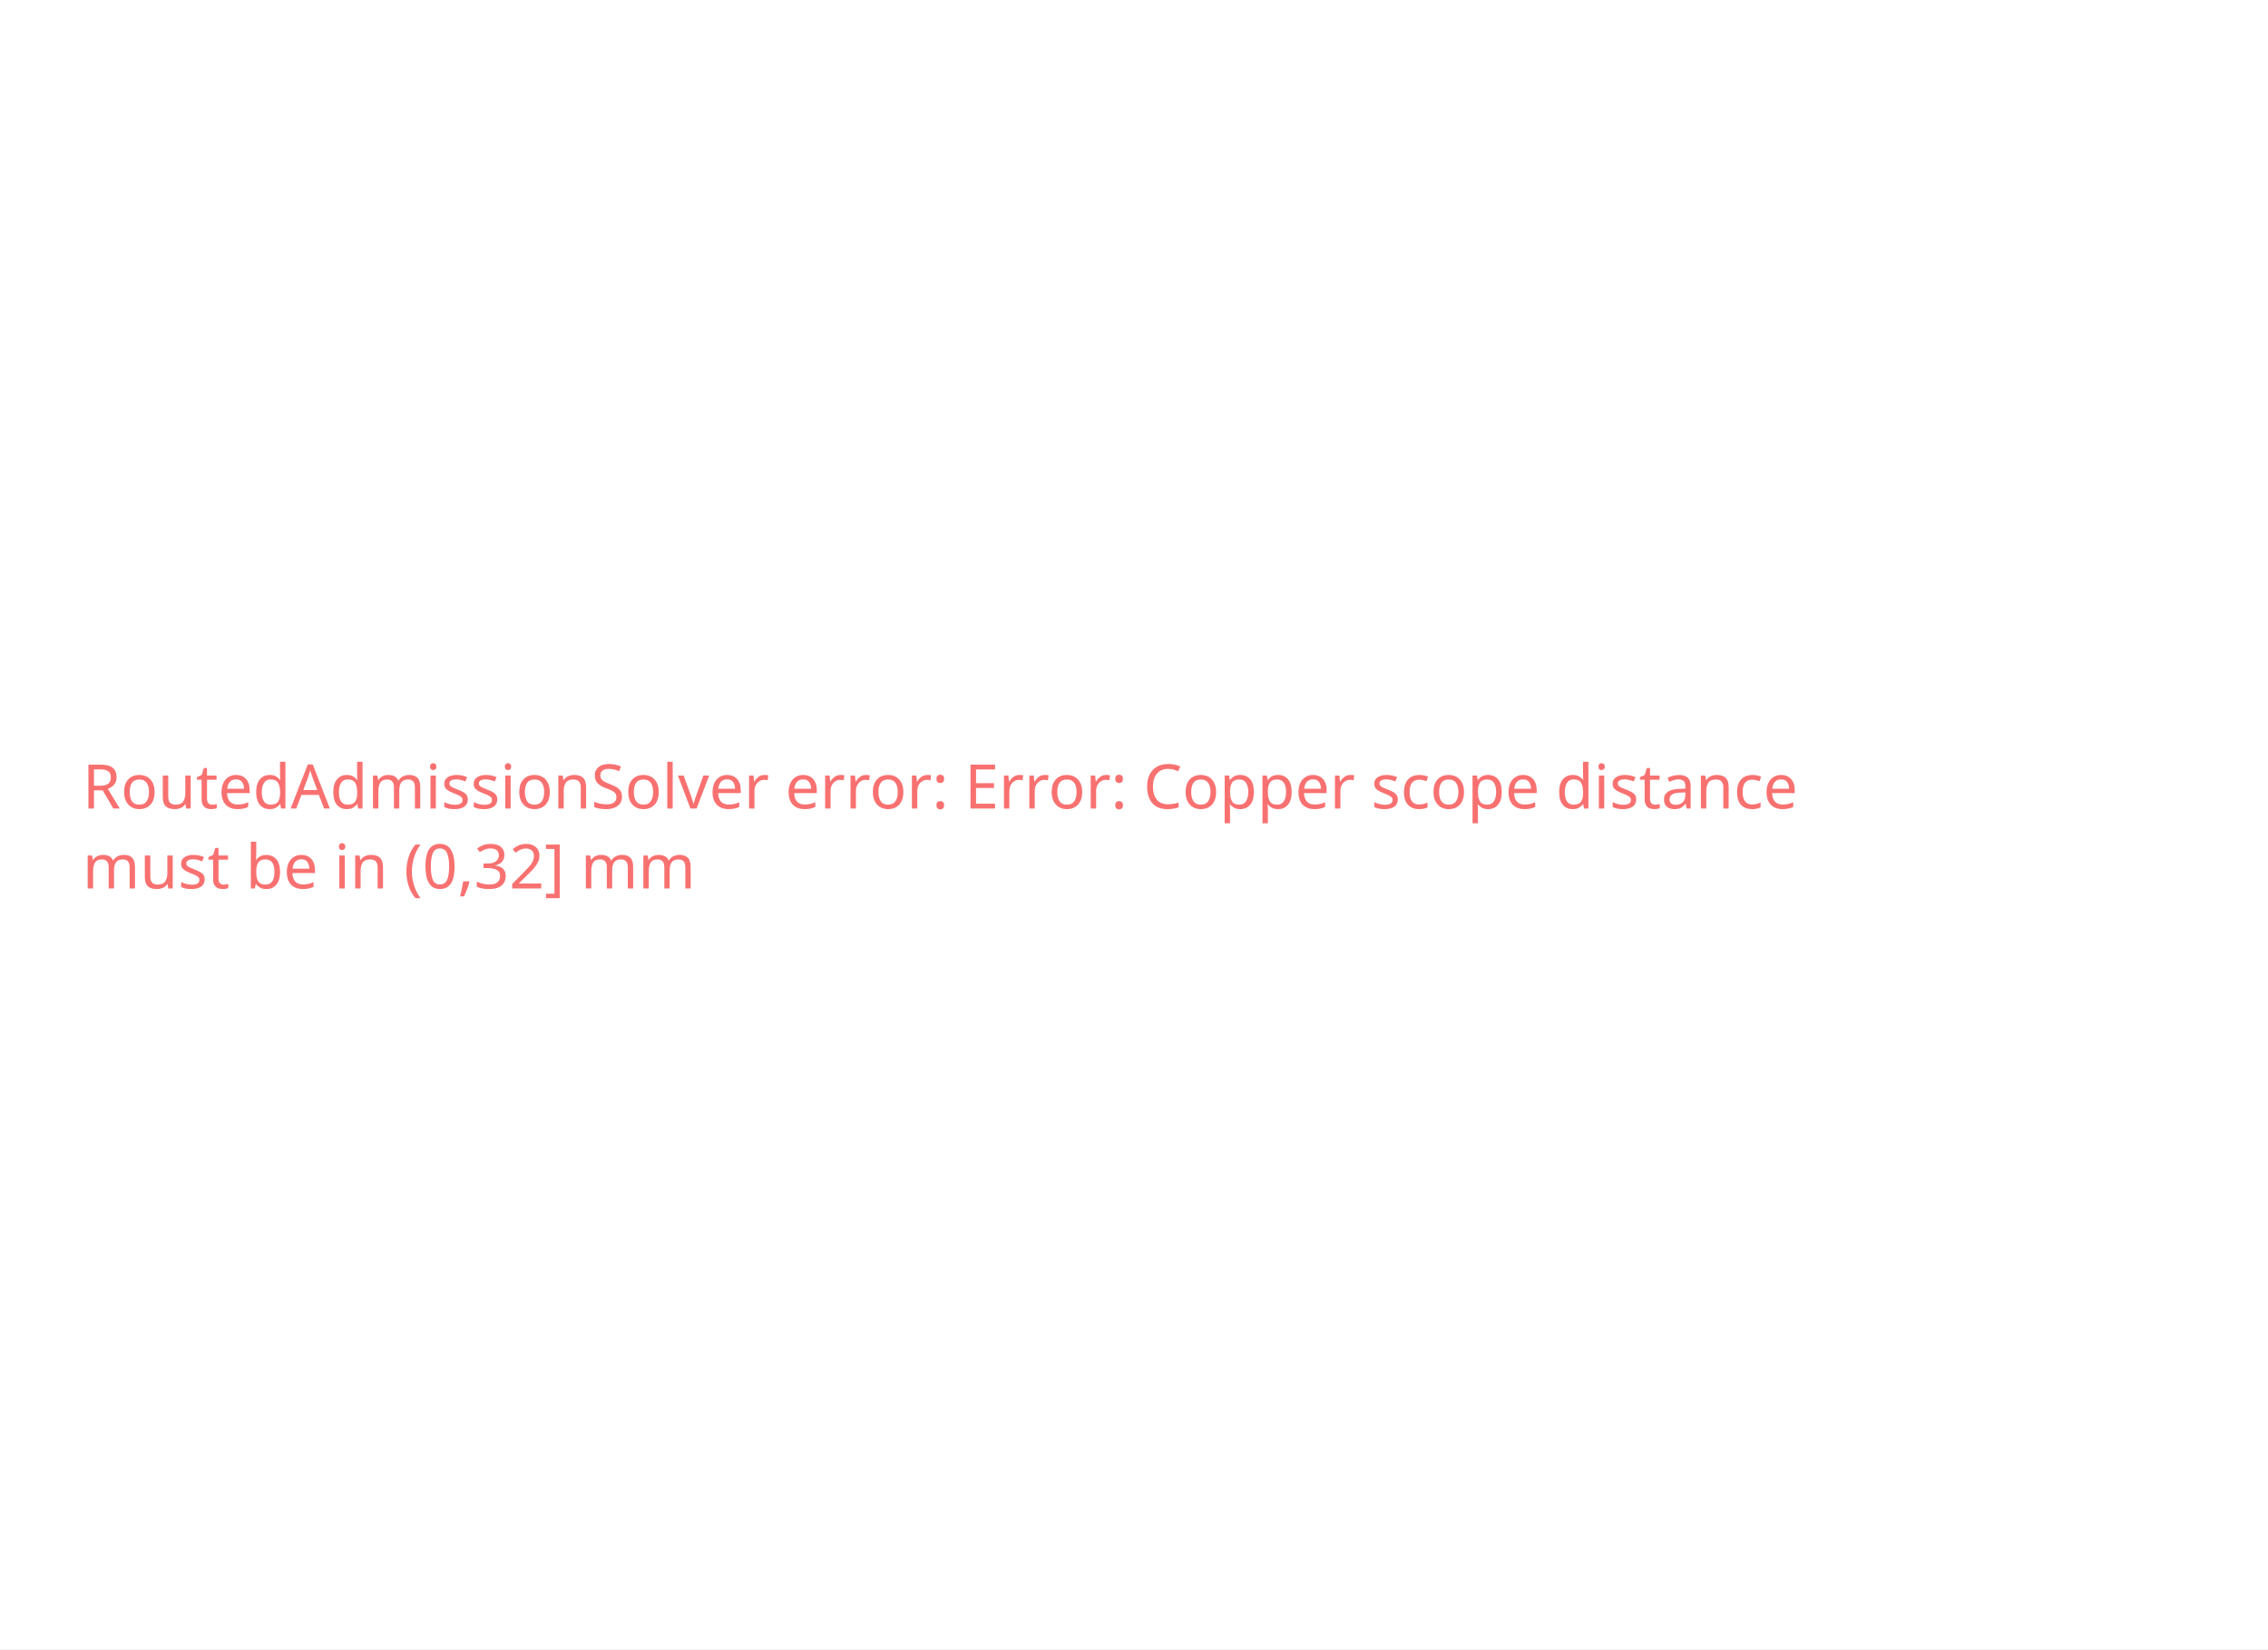
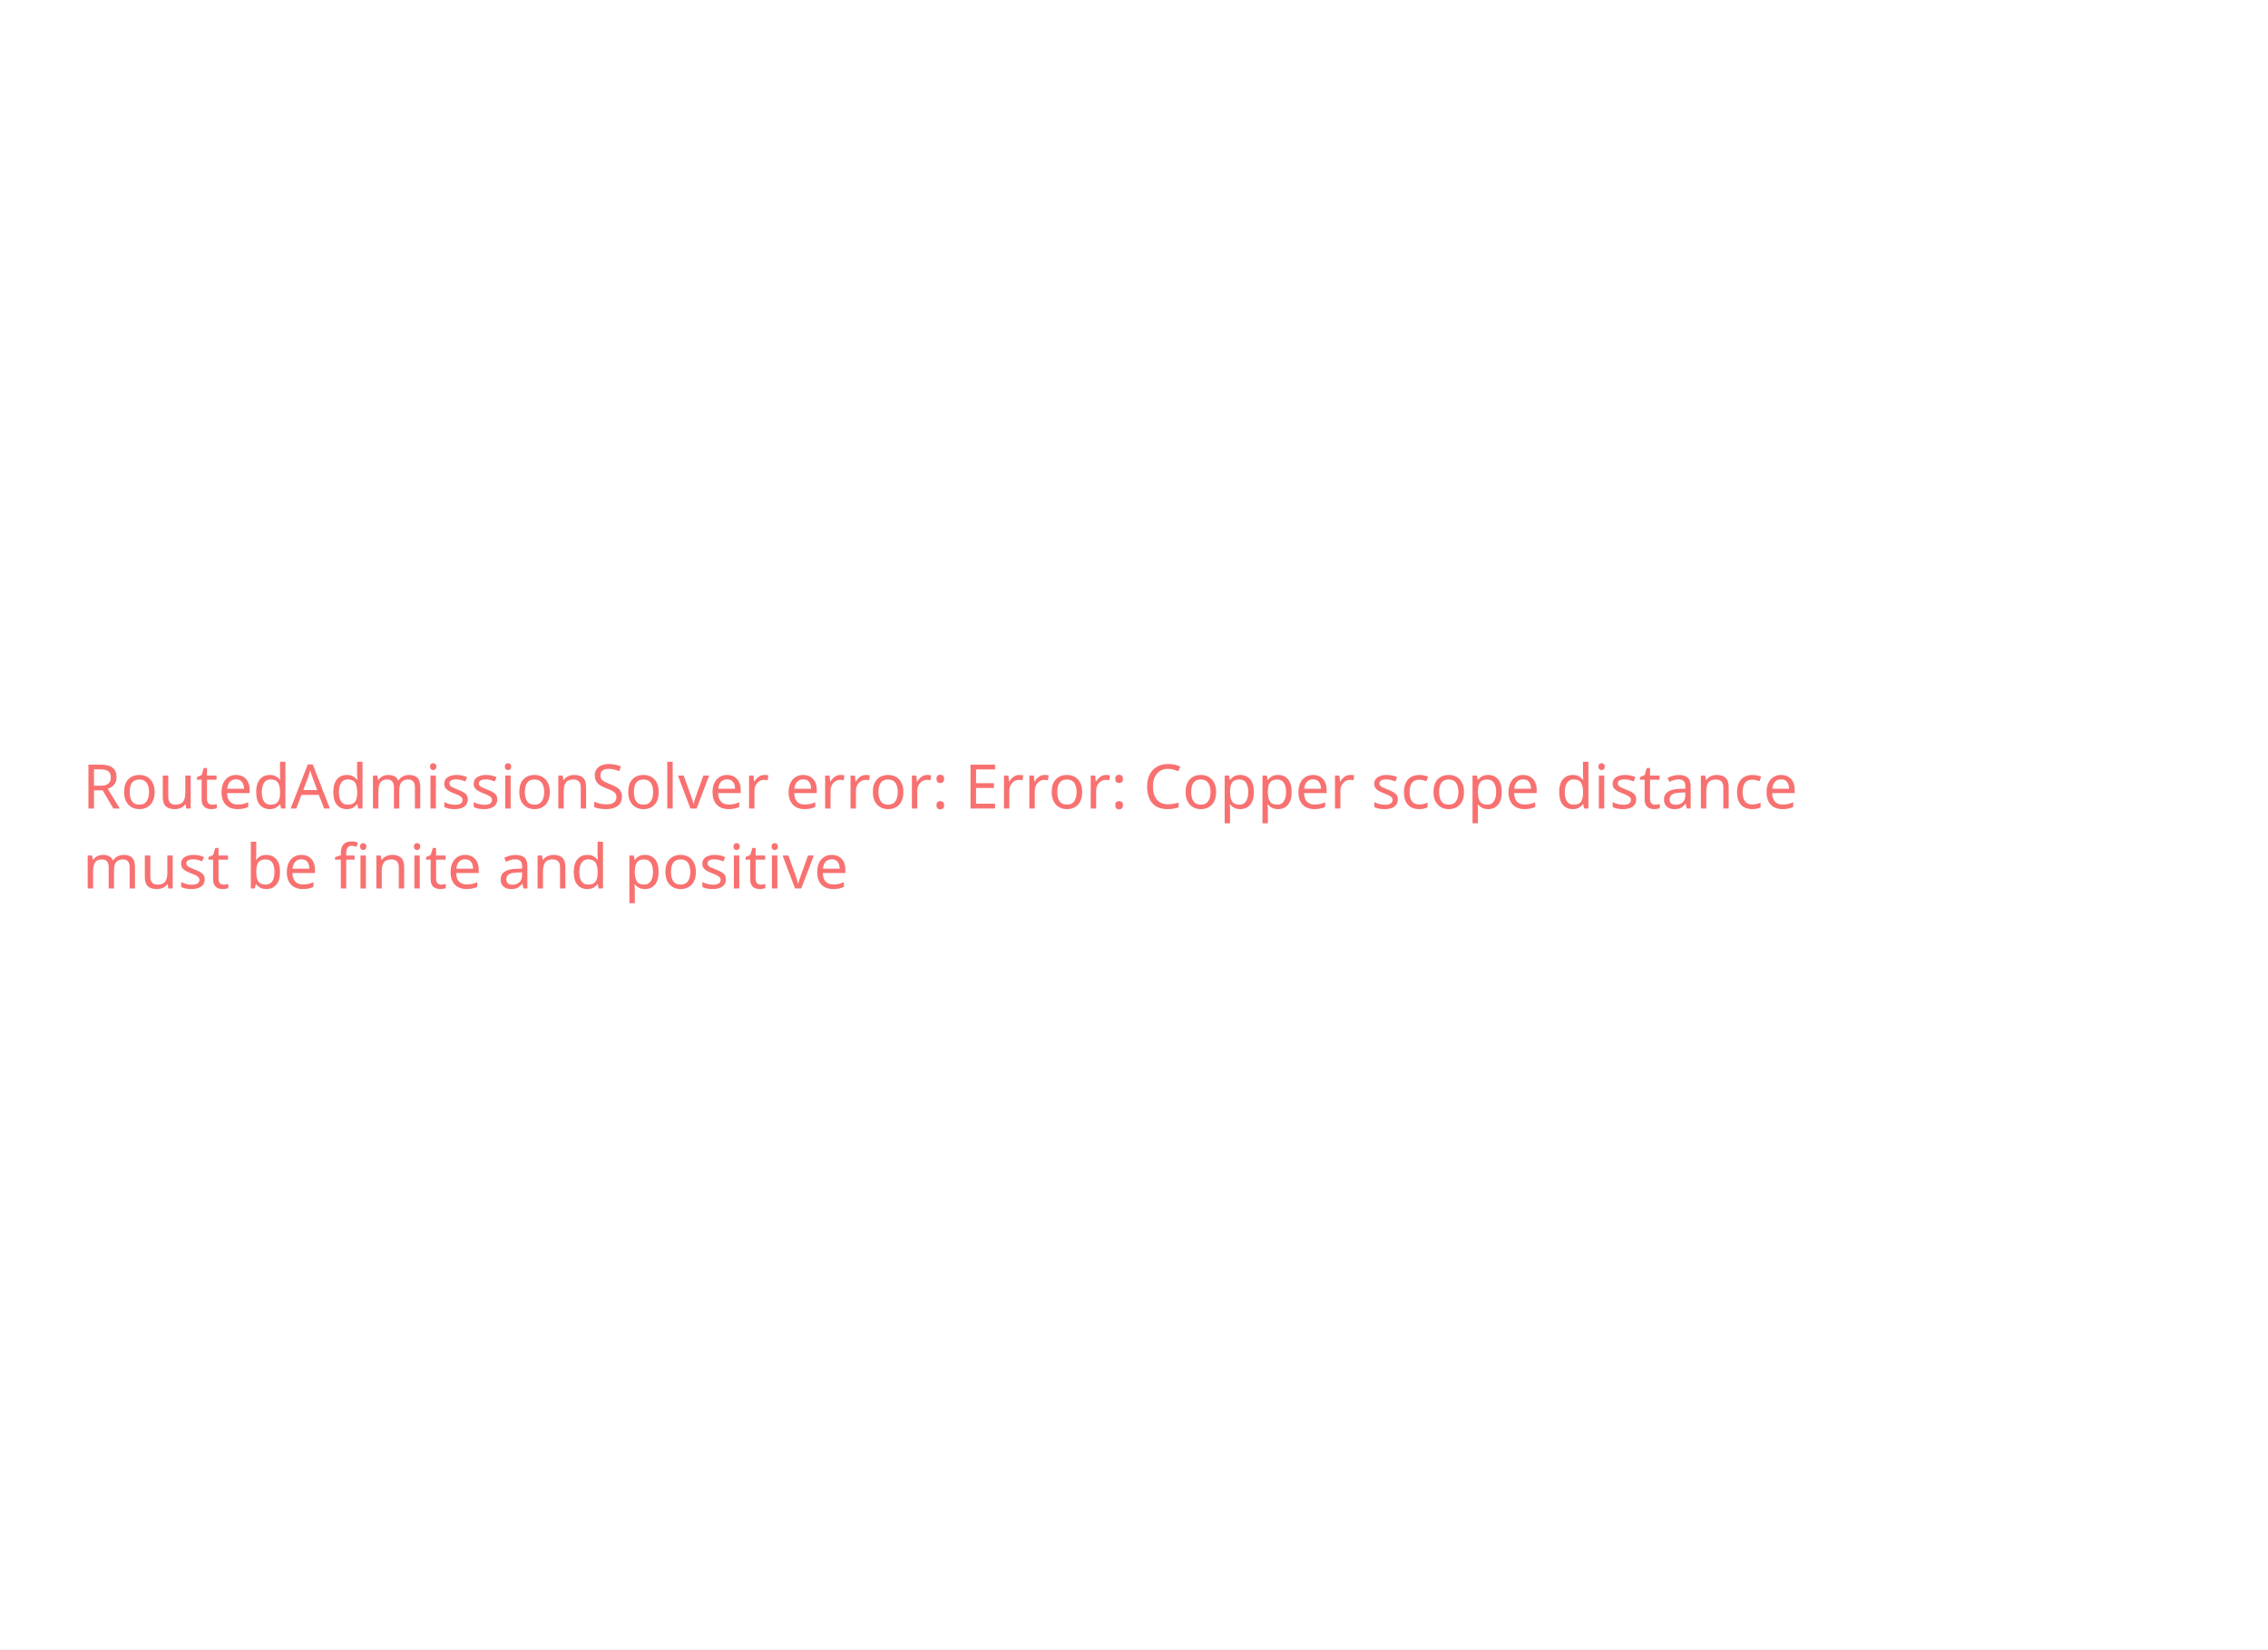
<svg xmlns="http://www.w3.org/2000/svg" width="1100" height="800" viewBox="0 0 1100 800">
  <rect width="100%" height="100%" fill="white" />
  <text data-type="text" data-label="RoutedAdmissionSolver error: Error: Copper scope distance" data-x="-7.2" data-y="5.36" x="40" y="380.614" fill="#f87171" font-size="29.825" font-family="sans-serif" text-anchor="start" dominant-baseline="central">RoutedAdmissionSolver error: Error: Copper scope distance</text>
-   <text data-type="text" data-label="must be in (0,32] mm" data-x="-7.2" data-y="4.84" x="40" y="419.386" fill="#f87171" font-size="29.825" font-family="sans-serif" text-anchor="start" dominant-baseline="central">must be in (0,32] mm</text>
+   <text data-type="text" data-label="must be finite and positive" data-x="-7.2" data-y="4.84" x="40" y="419.386" fill="#f87171" font-size="29.825" font-family="sans-serif" text-anchor="start" dominant-baseline="central">must be finite and positive</text>
  <g id="crosshair" style="display: none">
    <line id="crosshair-h" y1="0" y2="800" stroke="#666" stroke-width="0.5" />
    <line id="crosshair-v" x1="0" x2="1100" stroke="#666" stroke-width="0.5" />
    <text id="coordinates" font-family="monospace" font-size="12" fill="#666" />
  </g>
</svg>
